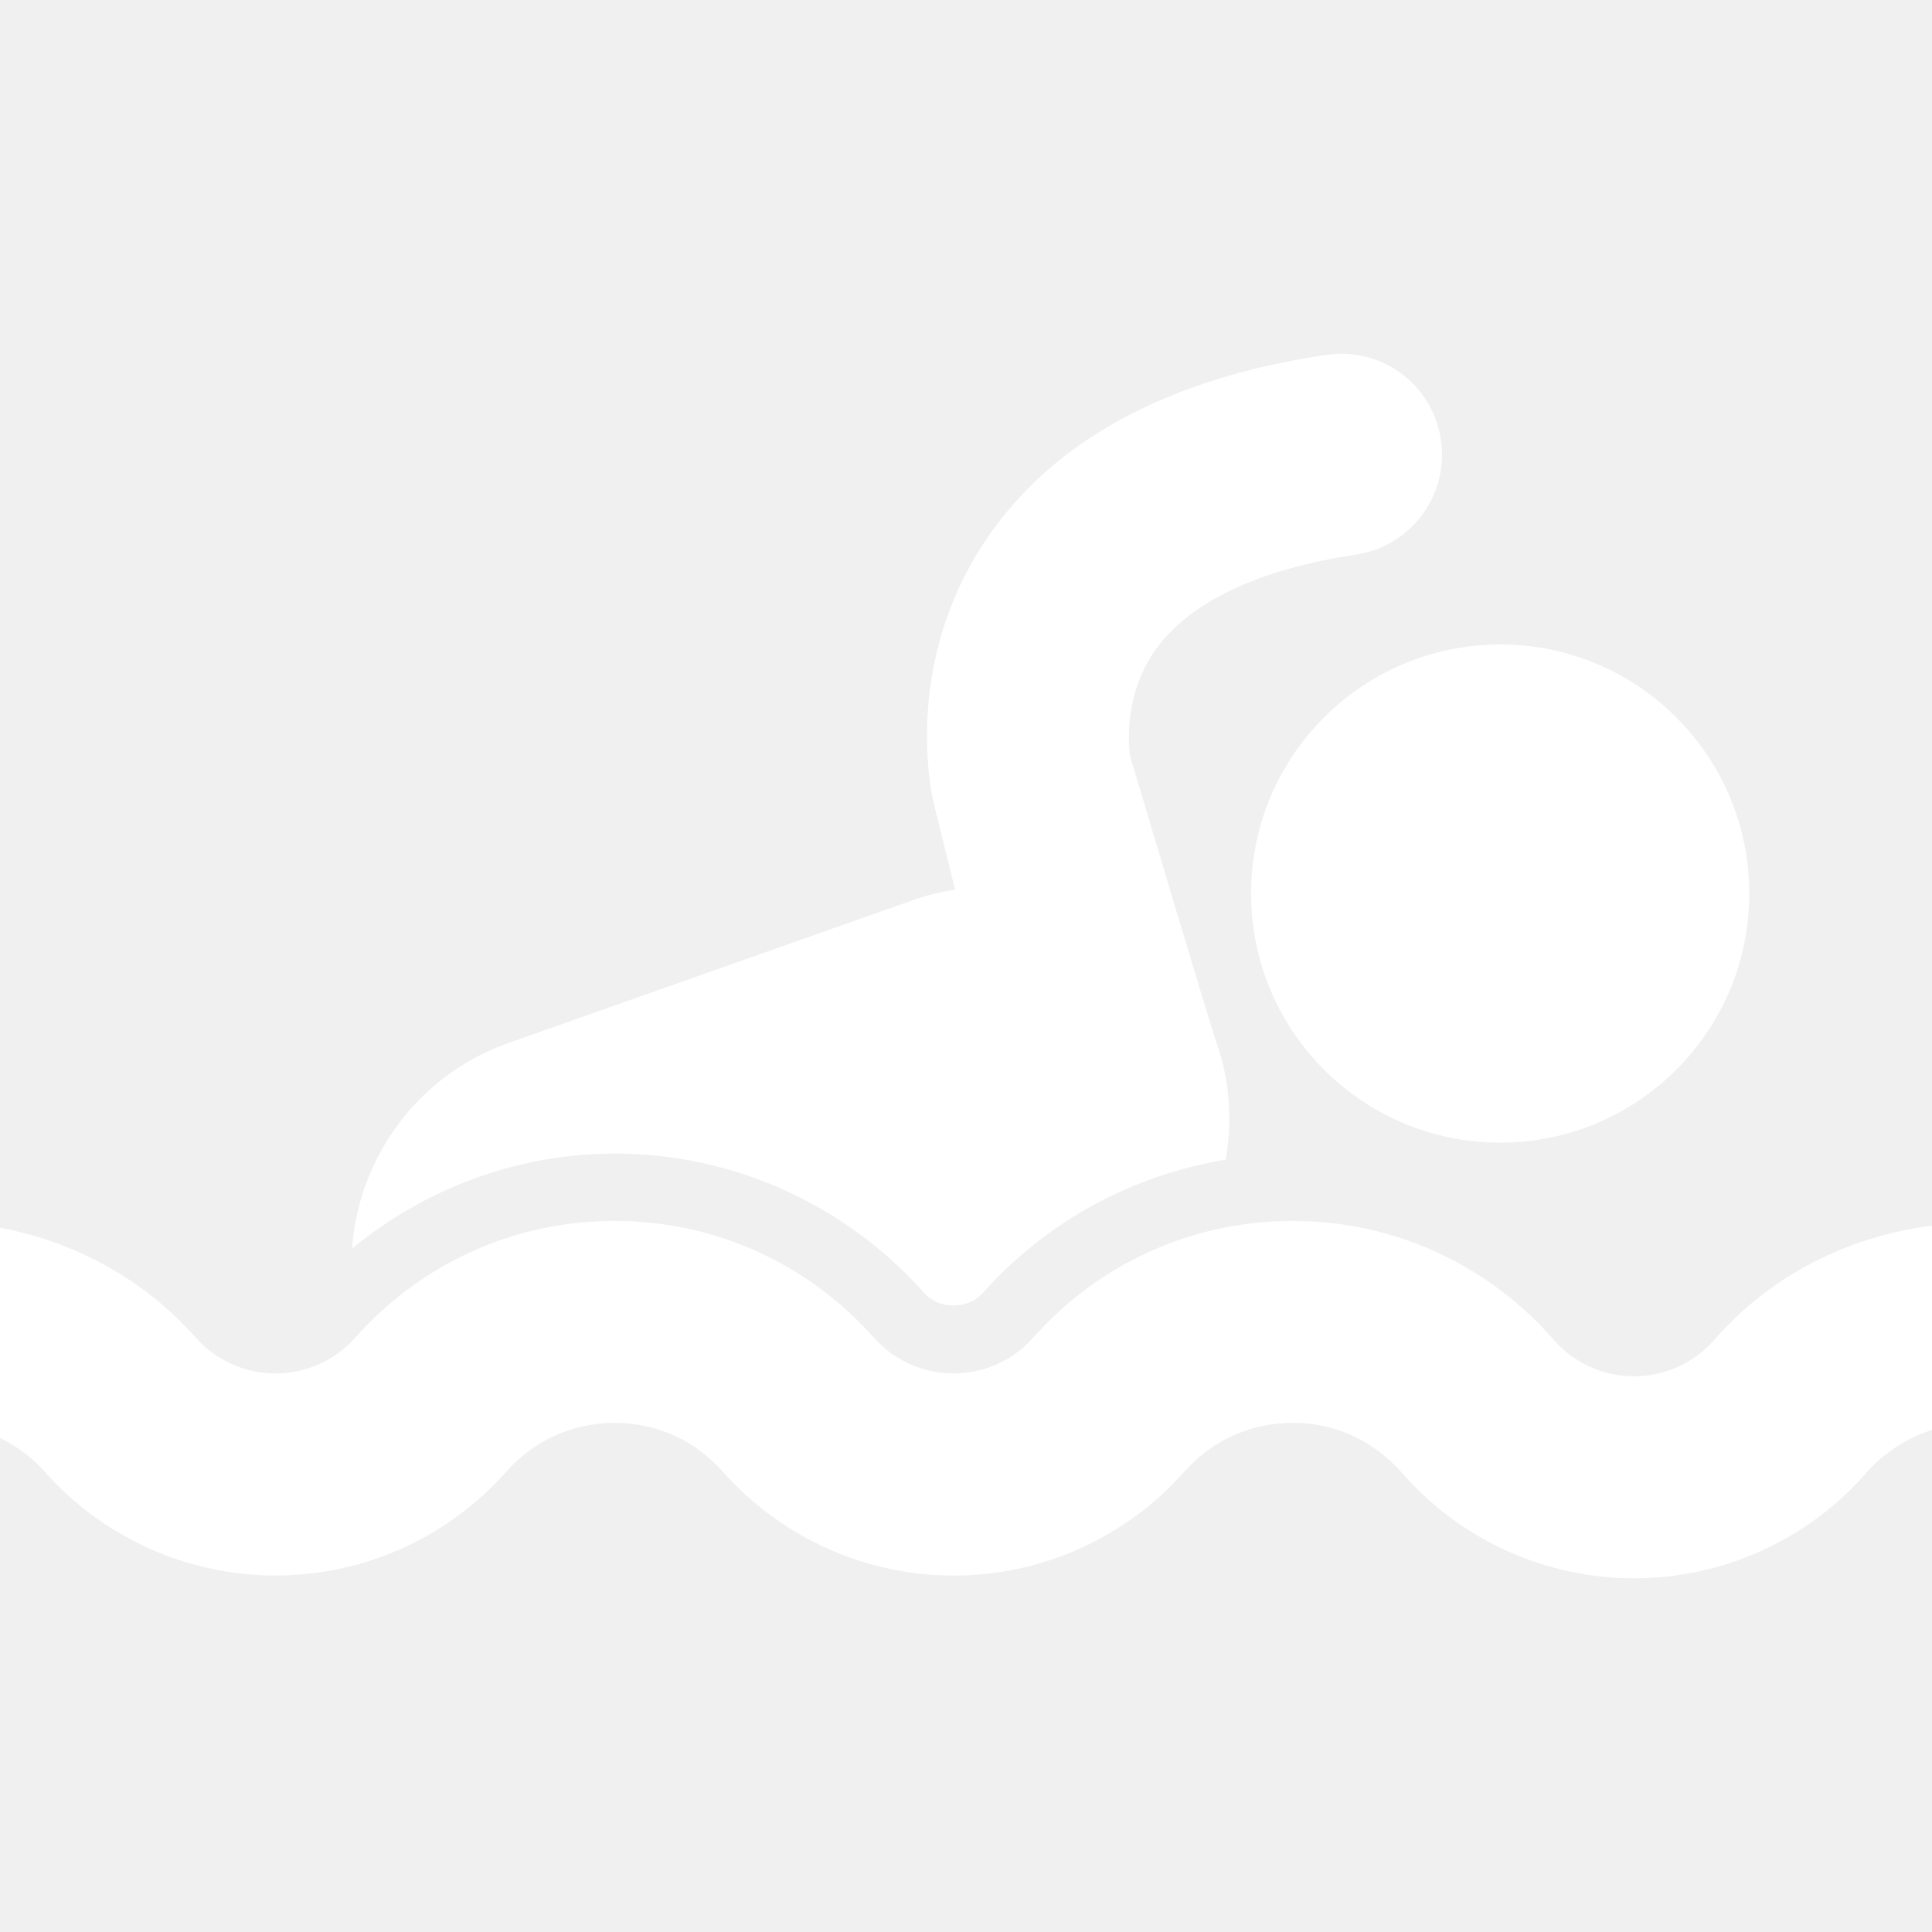
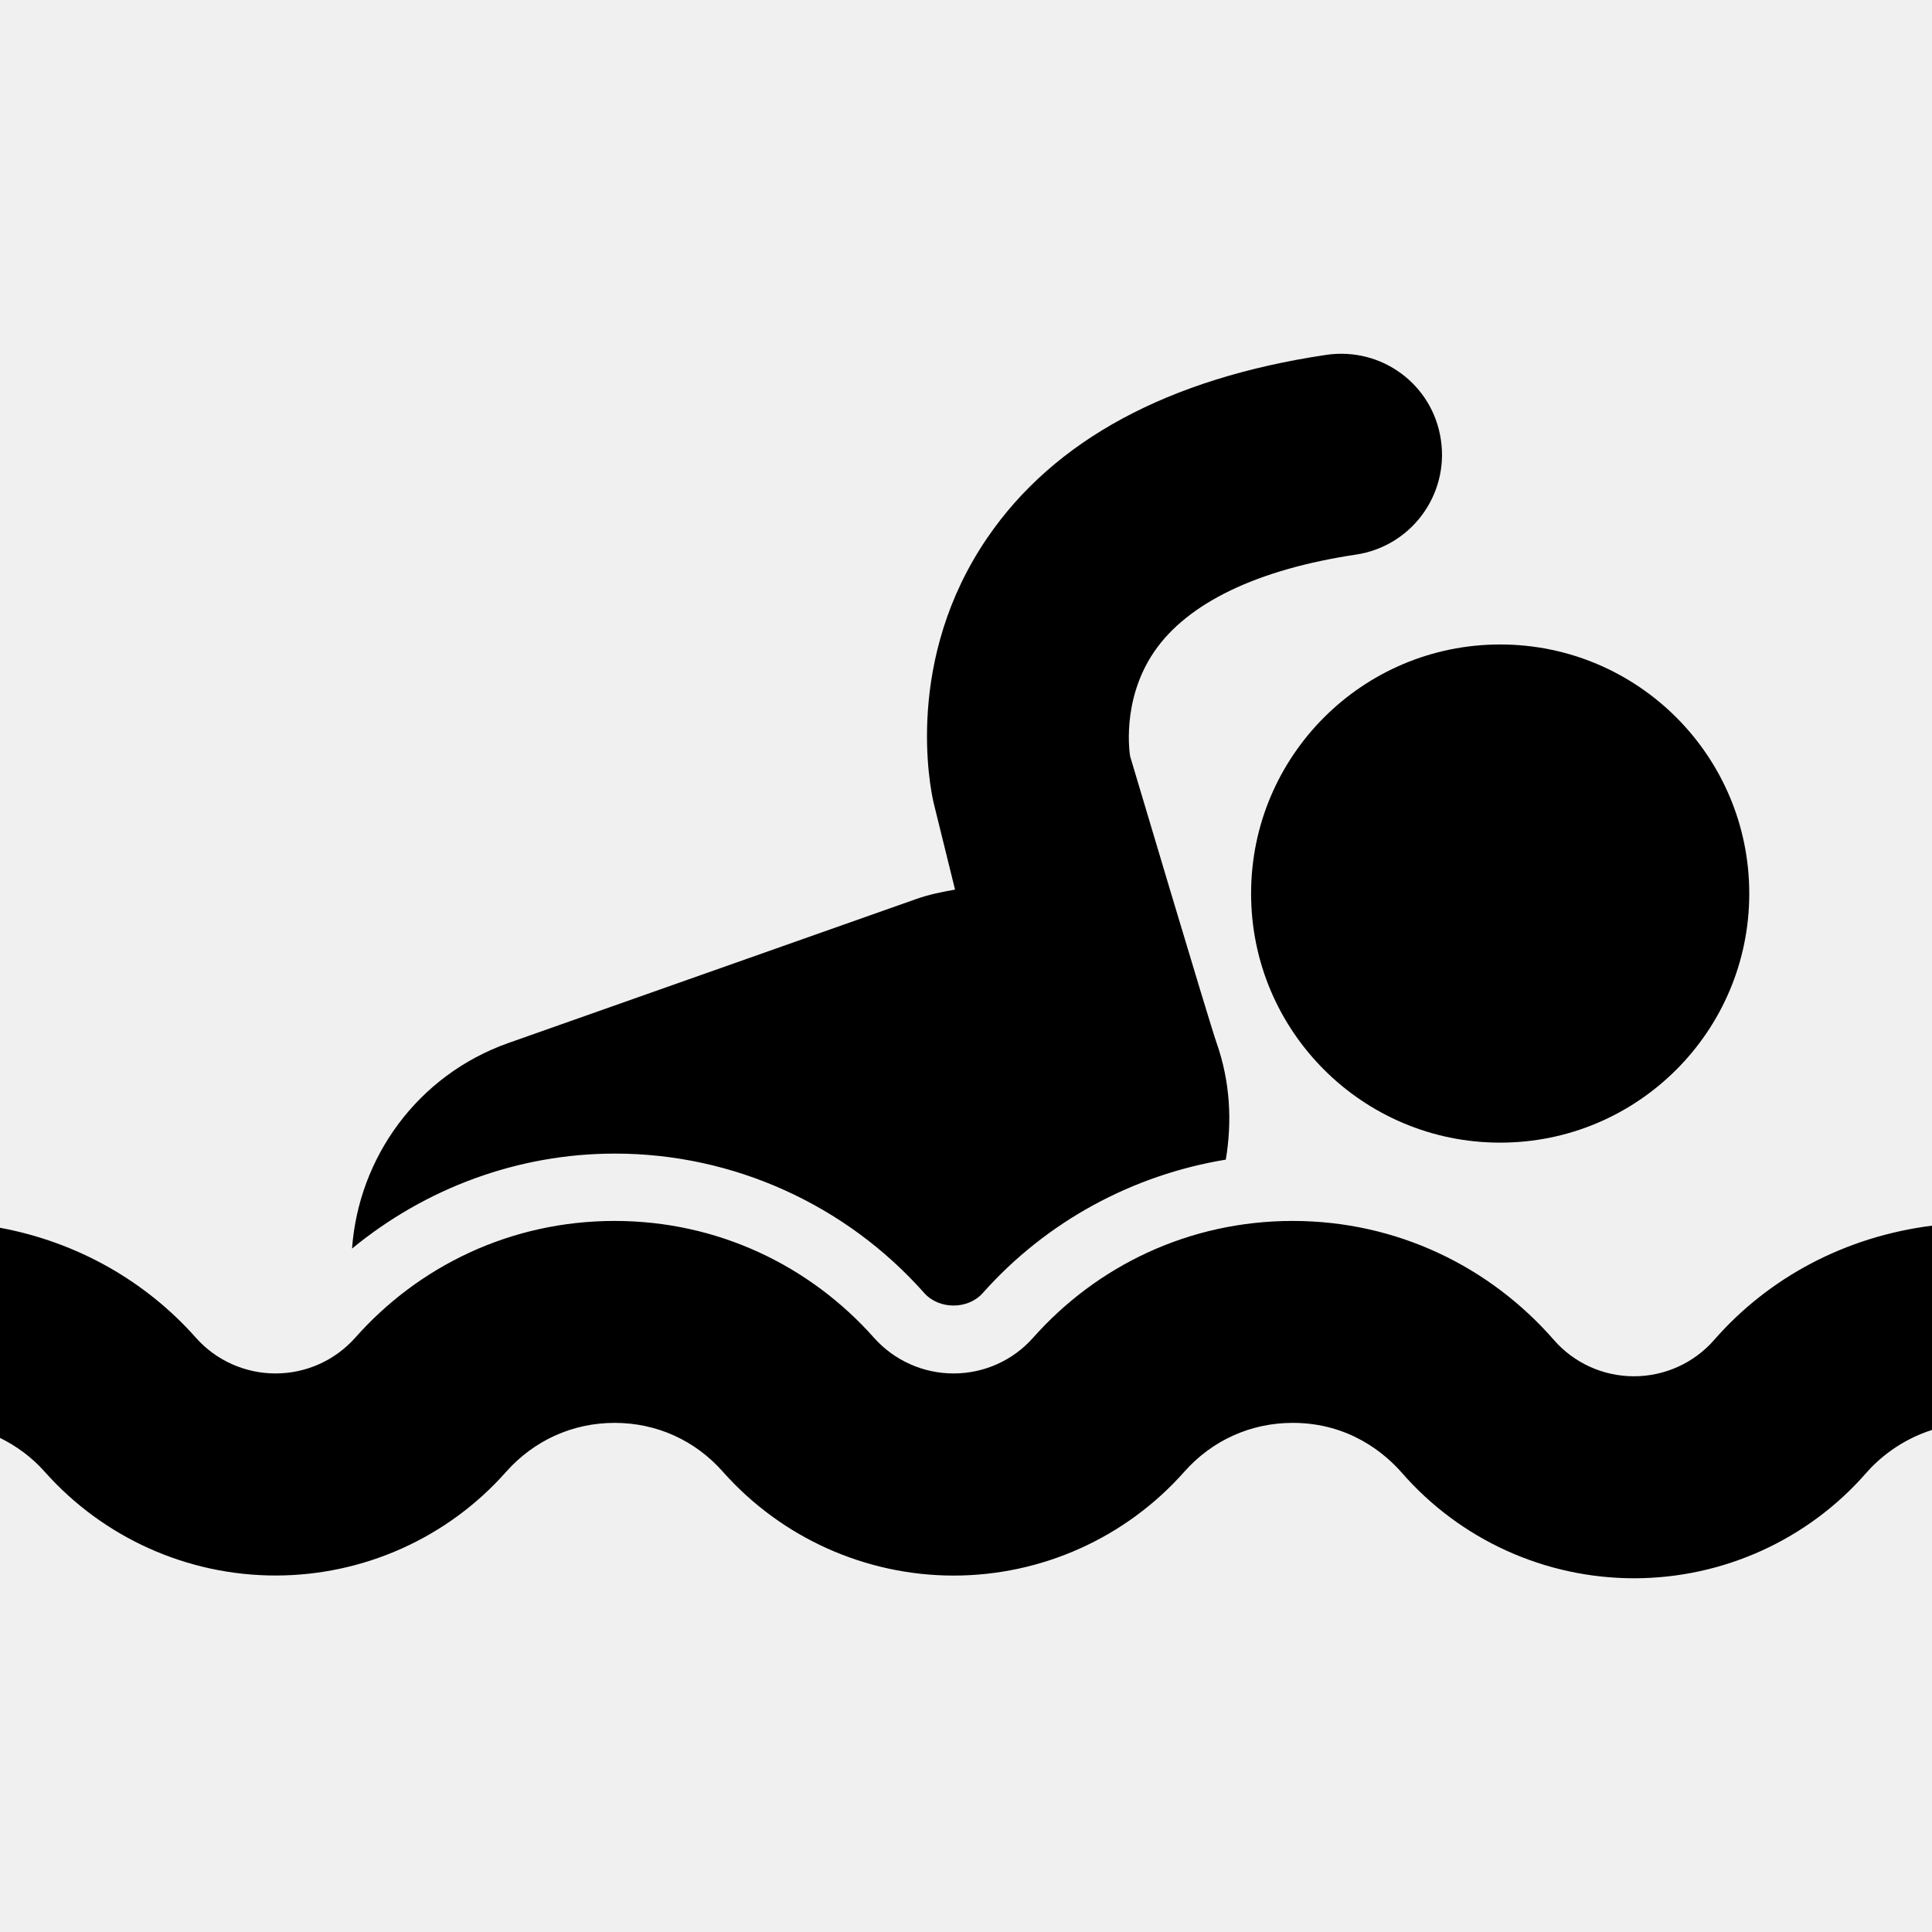
<svg xmlns="http://www.w3.org/2000/svg" version="1.1" id="Capa_1" x="0px" y="0px" width="31.39px" height="31.39px" viewBox="0 0 31.39 31.39" style="enable-background:new 0 0 31.39 31.39;" xml:space="preserve">
  <g>
    <g>
-       <path fill="#FFFFFF" d="M27.851,21.77c-0.327,0.375-0.803,0.591-1.304,0.591c-0.498,0-0.975-0.215-1.301-0.591    c-1.033-1.184-2.543-1.933-4.244-1.933c-1.686,0-3.184,0.733-4.216,1.897c-0.328,0.37-0.797,0.581-1.292,0.581    c-0.494,0-0.965-0.21-1.294-0.58c-1.034-1.164-2.528-1.898-4.215-1.898c-1.685,0-3.183,0.733-4.214,1.898    c-0.33,0.37-0.799,0.58-1.295,0.58l0,0c-0.492,0-0.965-0.21-1.292-0.579C2.369,20.816,1.259,20.182,0,19.948v3.414    c0.27,0.134,0.519,0.315,0.728,0.552c0.951,1.07,2.316,1.684,3.749,1.684c1.432,0,2.799-0.613,3.747-1.686    c0.456-0.512,1.083-0.794,1.762-0.794c0.681,0,1.307,0.282,1.76,0.795c0.95,1.071,2.316,1.686,3.749,1.686    c1.431,0,2.798-0.615,3.746-1.686c0.455-0.513,1.082-0.795,1.763-0.795c0.926,0,1.507,0.508,1.771,0.809    c0.95,1.09,2.325,1.716,3.778,1.716c1.448-0.002,2.824-0.627,3.772-1.716c0.188-0.215,0.545-0.529,1.065-0.694v-3.319    C29.982,20.092,28.738,20.755,27.851,21.77z" />
-       <circle fill="#FFFFFF" cx="24.374" cy="14.518" r="4.047" />
-       <path fill="#FFFFFF" d="M15.018,21.01c0.24,0.268,0.708,0.27,0.949-0.001c1.035-1.165,2.436-1.919,3.949-2.168    c0.104-0.617,0.072-1.267-0.15-1.898c-0.117-0.331-1.404-4.654-1.404-4.654c-0.002-0.009-0.156-0.9,0.391-1.701    c0.542-0.793,1.677-1.337,3.277-1.577c0.896-0.134,1.514-0.968,1.381-1.864c-0.131-0.896-0.959-1.515-1.866-1.381    c-2.562,0.382-4.415,1.381-5.501,2.968c-1.352,1.975-0.936,4.049-0.875,4.31l0.348,1.41c-0.212,0.037-0.426,0.08-0.634,0.154    l-6.62,2.337c-1.484,0.524-2.438,1.868-2.543,3.341c1.195-0.984,2.7-1.543,4.268-1.543C11.907,18.741,13.741,19.569,15.018,21.01z    " />
+       <path d="M27.851,21.77c-0.327,0.375-0.803,0.591-1.304,0.591c-0.498,0-0.975-0.215-1.301-0.591    c-1.033-1.184-2.543-1.933-4.244-1.933c-1.686,0-3.184,0.733-4.216,1.897c-0.328,0.37-0.797,0.581-1.292,0.581    c-0.494,0-0.965-0.21-1.294-0.58c-1.034-1.164-2.528-1.898-4.215-1.898c-1.685,0-3.183,0.733-4.214,1.898    c-0.33,0.37-0.799,0.58-1.295,0.58l0,0c-0.492,0-0.965-0.21-1.292-0.579C2.369,20.816,1.259,20.182,0,19.948v3.414    c0.27,0.134,0.519,0.315,0.728,0.552c0.951,1.07,2.316,1.684,3.749,1.684c1.432,0,2.799-0.613,3.747-1.686    c0.456-0.512,1.083-0.794,1.762-0.794c0.681,0,1.307,0.282,1.76,0.795c0.95,1.071,2.316,1.686,3.749,1.686    c1.431,0,2.798-0.615,3.746-1.686c0.455-0.513,1.082-0.795,1.763-0.795c0.926,0,1.507,0.508,1.771,0.809    c0.95,1.09,2.325,1.716,3.778,1.716c1.448-0.002,2.824-0.627,3.772-1.716c0.188-0.215,0.545-0.529,1.065-0.694v-3.319    C29.982,20.092,28.738,20.755,27.851,21.77z" />
+       <circle cx="24.374" cy="14.518" r="4.047" />
+       <path d="M15.018,21.01c0.24,0.268,0.708,0.27,0.949-0.001c1.035-1.165,2.436-1.919,3.949-2.168    c0.104-0.617,0.072-1.267-0.15-1.898c-0.117-0.331-1.404-4.654-1.404-4.654c-0.002-0.009-0.156-0.9,0.391-1.701    c0.542-0.793,1.677-1.337,3.277-1.577c0.896-0.134,1.514-0.968,1.381-1.864c-0.131-0.896-0.959-1.515-1.866-1.381    c-2.562,0.382-4.415,1.381-5.501,2.968c-1.352,1.975-0.936,4.049-0.875,4.31l0.348,1.41c-0.212,0.037-0.426,0.08-0.634,0.154    l-6.62,2.337c-1.484,0.524-2.438,1.868-2.543,3.341c1.195-0.984,2.7-1.543,4.268-1.543C11.907,18.741,13.741,19.569,15.018,21.01z    " />
    </g>
  </g>
  <g>
</g>
  <g>
</g>
  <g>
</g>
  <g>
</g>
  <g>
</g>
  <g>
</g>
  <g>
</g>
  <g>
</g>
  <g>
</g>
  <g>
</g>
  <g>
</g>
  <g>
</g>
  <g>
</g>
  <g>
</g>
  <g>
</g>
</svg>
